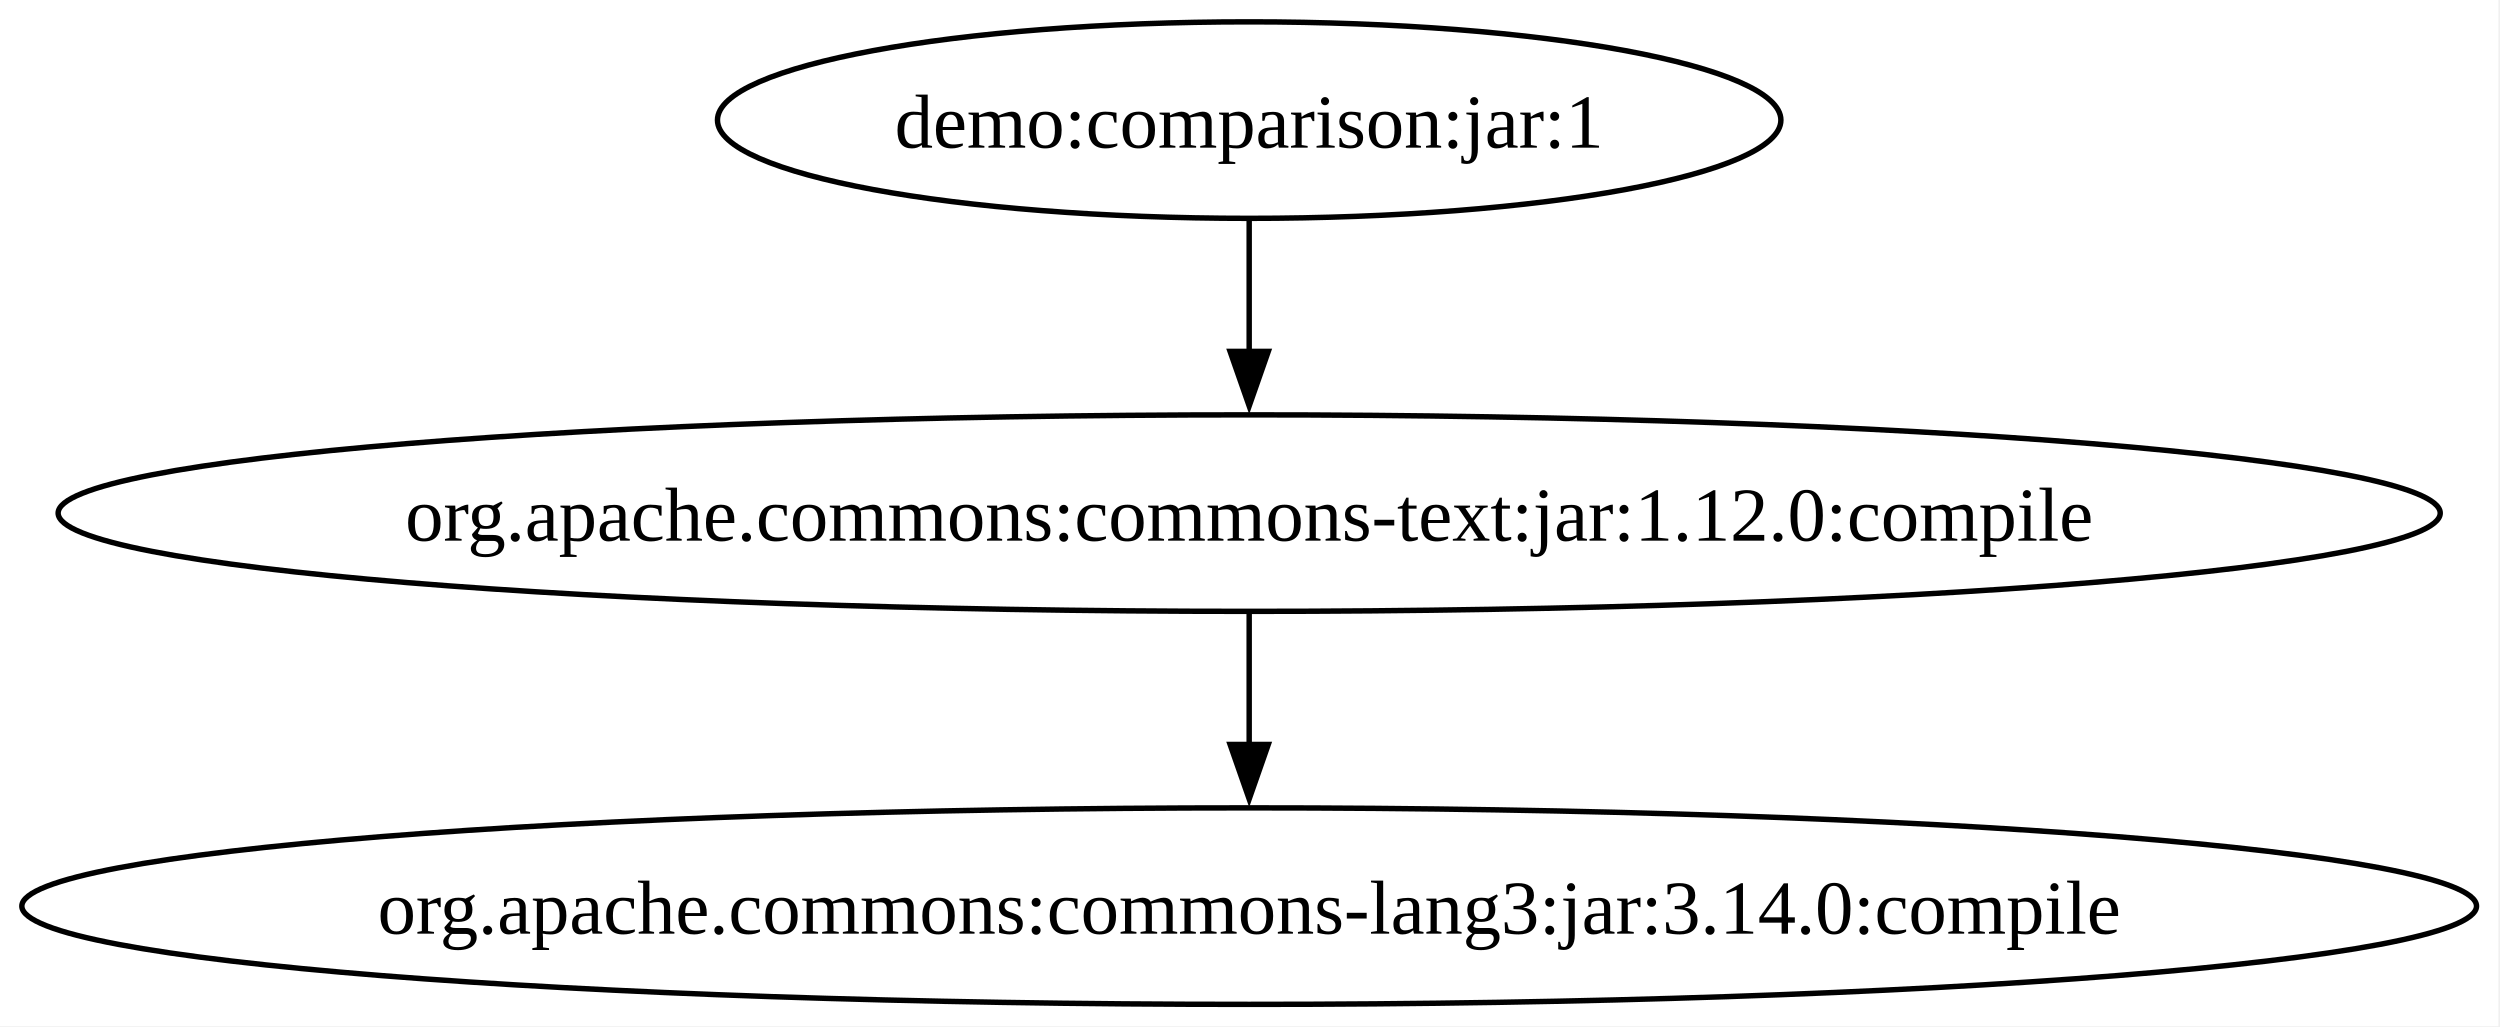
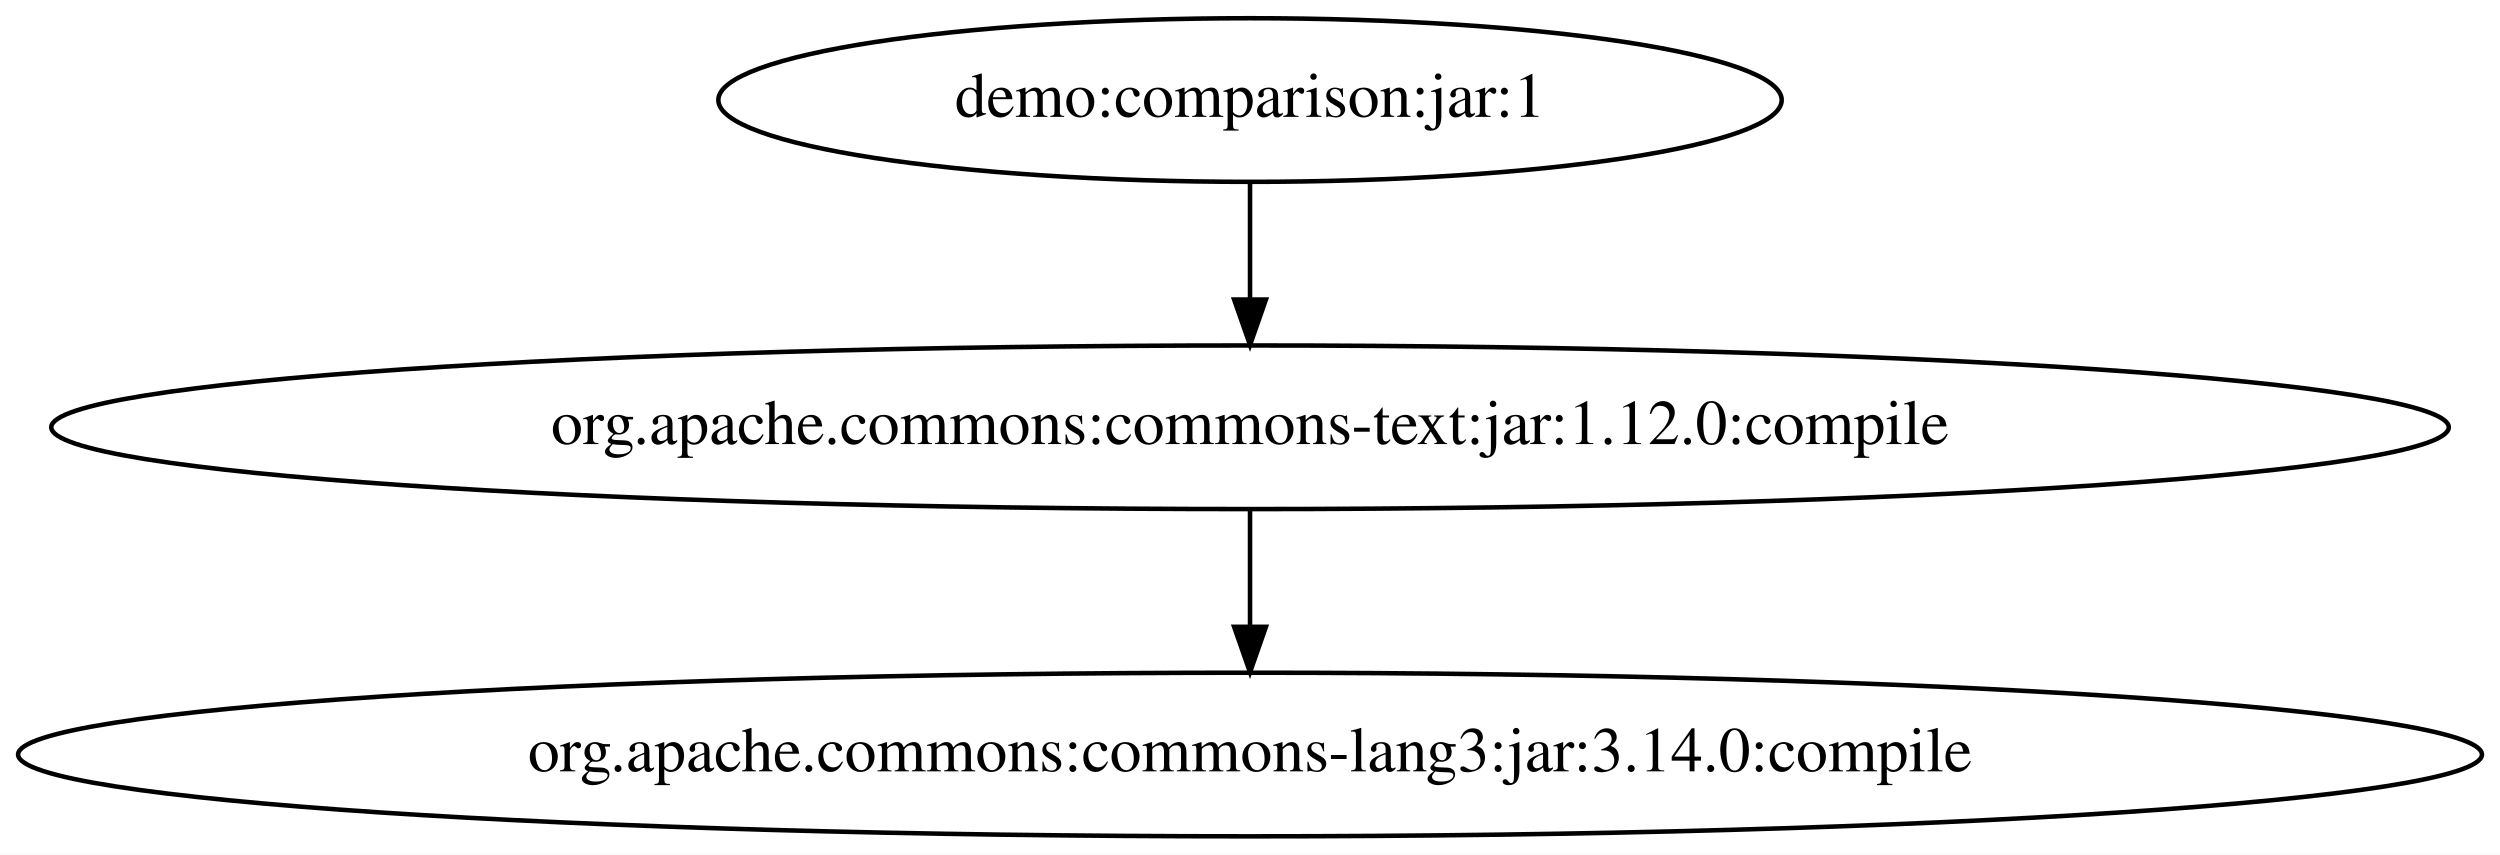
- <svg xmlns="http://www.w3.org/2000/svg" width="458pt" height="188pt" viewBox="0.00 0.00 458.00 188.00">
+ <svg xmlns="http://www.w3.org/2000/svg" width="550pt" height="188pt" viewBox="0.00 0.00 550.05 188.00">
  <g id="graph0" class="graph" transform="scale(1 1) rotate(0) translate(4 184)">
-     <polygon fill="white" stroke="none" points="-4,4 -4,-184 453.71,-184 453.71,4 -4,4" />
+     <polygon fill="white" stroke="transparent" points="-4,4 -4,-184 546.05,-184 546.05,4 -4,4" />
    <g id="node1" class="node">
-       <ellipse fill="none" stroke="black" cx="224.85" cy="-162" rx="97.41" ry="18" />
-       <text xml:space="preserve" text-anchor="middle" x="224.85" y="-156.95" font-family="Times New Roman,serif" font-size="14.00">demo:comparison:jar:1</text>
+       <ellipse fill="none" stroke="black" cx="271.03" cy="-162" rx="116.98" ry="18" />
+       <text text-anchor="middle" x="271.03" y="-158.3" font-family="Times,serif" font-size="14.00">demo:comparison:jar:1</text>
    </g>
    <g id="node2" class="node">
-       <ellipse fill="none" stroke="black" cx="224.85" cy="-90" rx="218.2" ry="18" />
-       <text xml:space="preserve" text-anchor="middle" x="224.85" y="-84.95" font-family="Times New Roman,serif" font-size="14.00">org.apache.commons:commons-text:jar:1.12.0:compile</text>
+       <ellipse fill="none" stroke="black" cx="271.03" cy="-90" rx="263.75" ry="18" />
+       <text text-anchor="middle" x="271.03" y="-86.3" font-family="Times,serif" font-size="14.00">org.apache.commons:commons-text:jar:1.12.0:compile</text>
    </g>
    <g id="edge1" class="edge">
-       <path fill="none" stroke="black" d="M224.85,-143.7C224.85,-136.41 224.85,-127.73 224.85,-119.54" />
-       <polygon fill="black" stroke="black" points="228.35,-119.62 224.85,-109.62 221.35,-119.62 228.35,-119.62" />
+       <path fill="none" stroke="black" d="M271.03,-143.7C271.03,-135.98 271.03,-126.71 271.03,-118.11" />
+       <polygon fill="black" stroke="black" points="274.53,-118.1 271.03,-108.1 267.53,-118.1 274.53,-118.1" />
    </g>
    <g id="node3" class="node">
-       <ellipse fill="none" stroke="black" cx="224.85" cy="-18" rx="224.85" ry="18" />
-       <text xml:space="preserve" text-anchor="middle" x="224.85" y="-12.95" font-family="Times New Roman,serif" font-size="14.00">org.apache.commons:commons-lang3:jar:3.14.0:compile</text>
+       <ellipse fill="none" stroke="black" cx="271.03" cy="-18" rx="271.05" ry="18" />
+       <text text-anchor="middle" x="271.03" y="-14.3" font-family="Times,serif" font-size="14.00">org.apache.commons:commons-lang3:jar:3.14.0:compile</text>
    </g>
    <g id="edge2" class="edge">
-       <path fill="none" stroke="black" d="M224.85,-71.7C224.85,-64.41 224.85,-55.73 224.85,-47.54" />
-       <polygon fill="black" stroke="black" points="228.35,-47.62 224.85,-37.62 221.35,-47.62 228.35,-47.62" />
+       <path fill="none" stroke="black" d="M271.03,-71.7C271.03,-63.98 271.03,-54.71 271.03,-46.11" />
+       <polygon fill="black" stroke="black" points="274.53,-46.1 271.03,-36.1 267.53,-46.1 274.53,-46.1" />
    </g>
  </g>
</svg>
